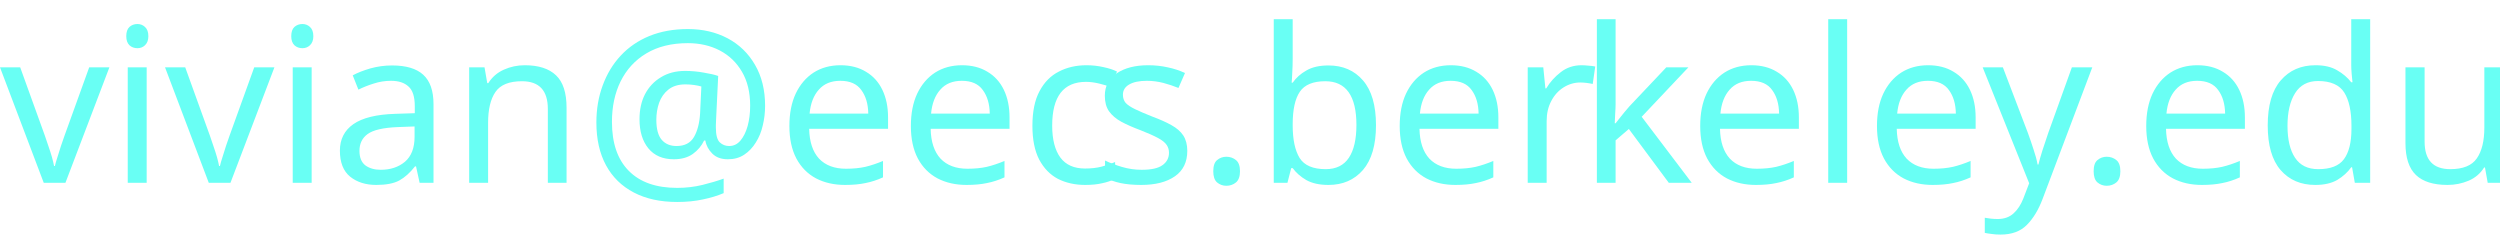
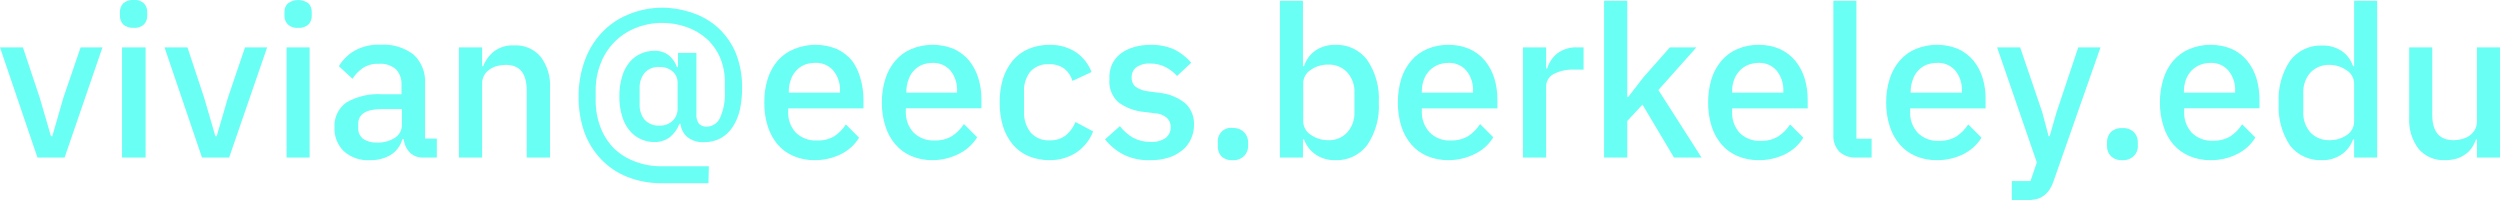
- <svg xmlns="http://www.w3.org/2000/svg" viewBox="0 0 185.69 17.5">
+ <svg xmlns="http://www.w3.org/2000/svg" viewBox="0 0 188.86 15.1">
  <defs>
-     <style>.cls-1{font-size:16px;fill:#69fff4;font-family:IBMPlexSans, IBM Plex Sans;}.cls-2{letter-spacing:0em;}.cls-3{letter-spacing:-0.02em;}.cls-4{letter-spacing:0em;}.cls-5{letter-spacing:-0.01em;}.cls-6{letter-spacing:-0.06em;}.cls-7{letter-spacing:-0.01em;}</style>
+     <style>.cls-1{fill:#69fff4;}</style>
  </defs>
  <g id="Layer_2" data-name="Layer 2">
    <g id="Layer_1-2" data-name="Layer 1">
-       <text class="cls-1" transform="translate(0 13.58)">vivian@eec<tspan class="cls-2" x="81.25" y="0">s</tspan>
-         <tspan x="88.96" y="0">.ber</tspan>
-         <tspan class="cls-3" x="117.25" y="0">k</tspan>
-         <tspan class="cls-4" x="125.41" y="0">el</tspan>
-         <tspan class="cls-5" x="138.54" y="0">e</tspan>
-         <tspan class="cls-6" x="147.25" y="0">y</tspan>
-         <tspan class="cls-7" x="154.35" y="0">.</tspan>
-         <tspan class="cls-4" x="158.54" y="0">edu</tspan>
-       </text>
+       <path class="cls-1" d="M2.83,11.9,0,3.58H1.73L3,7.38l.85,2.91h.1l.84-2.91,1.3-3.8H7.74L4.88,11.9Z" />
+       <path class="cls-1" d="M10.1,2.1a1.08,1.08,0,0,1-.8-.26.92.92,0,0,1-.24-.66V.91A.92.92,0,0,1,9.3.26,1.08,1.08,0,0,1,10.1,0a1,1,0,0,1,.78.26.92.92,0,0,1,.24.65v.27a.92.92,0,0,1-.24.66A1,1,0,0,1,10.1,2.1ZM9.22,3.58H11V11.9H9.22Z" />
+       <path class="cls-1" d="M15.26,11.9,12.43,3.58h1.73l1.26,3.8.85,2.91h.1l.85-2.91,1.29-3.8h1.67L17.31,11.9Z" />
+       <path class="cls-1" d="M22.53,2.1a1,1,0,0,1-.79-.26.89.89,0,0,1-.25-.66V.91a.88.88,0,0,1,.25-.65,1.32,1.32,0,0,1,1.57,0,.92.92,0,0,1,.24.65v.27a.92.92,0,0,1-.24.66A1,1,0,0,1,22.53,2.1Zm-.88,1.48h1.74V11.9H21.65Z" />
+       <path class="cls-1" d="M32,11.9a1.36,1.36,0,0,1-1.05-.39,1.69,1.69,0,0,1-.45-1H30.4a2.06,2.06,0,0,1-.88,1.19,2.93,2.93,0,0,1-1.55.4,2.73,2.73,0,0,1-2-.68,2.36,2.36,0,0,1-.7-1.8,2.14,2.14,0,0,1,.9-1.88,4.74,4.74,0,0,1,2.65-.62h1.51v-.7a1.6,1.6,0,0,0-.42-1.19,1.77,1.77,0,0,0-1.3-.41,2,2,0,0,0-1.2.32,2.74,2.74,0,0,0-.78.81L25.6,5a3.33,3.33,0,0,1,1.17-1.16,3.68,3.68,0,0,1,2-.46,3.69,3.69,0,0,1,2.48.75,2.75,2.75,0,0,1,.86,2.16v4.18H33V11.9Zm-3.52-1.13a2.34,2.34,0,0,0,1.35-.36,1.12,1.12,0,0,0,.53-1V8.24H28.86c-1.2,0-1.8.37-1.8,1.12v.29a1,1,0,0,0,.37.84A1.75,1.75,0,0,0,28.46,10.77Z" />
+       <path class="cls-1" d="M34.67,11.9V3.58h1.75V5h.08a2.7,2.7,0,0,1,.82-1.12,2.32,2.32,0,0,1,1.51-.45,2.45,2.45,0,0,1,2,.84,3.57,3.57,0,0,1,.72,2.39V11.9H39.79V6.85c0-1.3-.52-1.95-1.57-1.95a3,3,0,0,0-.66.08,1.82,1.82,0,0,0-.58.27,1.27,1.27,0,0,0-.41.45,1.29,1.29,0,0,0-.15.64V11.9Z" />
+       <path class="cls-1" d="M53.52,13.84H50a6.87,6.87,0,0,1-2.59-.47,5.52,5.52,0,0,1-2-1.34A5.83,5.83,0,0,1,44.15,10a7.89,7.89,0,0,1-.44-2.68,7.8,7.8,0,0,1,.45-2.7,6.09,6.09,0,0,1,1.27-2.12,5.67,5.67,0,0,1,2-1.39A6.72,6.72,0,0,1,50.05.58,7.2,7.2,0,0,1,52.38,1a5.29,5.29,0,0,1,1.91,1.14A5.47,5.47,0,0,1,55.58,4a6.86,6.86,0,0,1,.48,2.68,7.53,7.53,0,0,1-.17,1.62,4,4,0,0,1-.54,1.29,2.7,2.7,0,0,1-.9.85,2.62,2.62,0,0,1-1.27.3,1.86,1.86,0,0,1-1.26-.39,1.51,1.51,0,0,1-.51-1h-.08a2.44,2.44,0,0,1-.71,1,1.9,1.9,0,0,1-1.21.38,2.38,2.38,0,0,1-1-.22,2.25,2.25,0,0,1-.84-.64A2.93,2.93,0,0,1,47,8.79a4.87,4.87,0,0,1-.21-1.51A4.87,4.87,0,0,1,47,5.77a2.93,2.93,0,0,1,.56-1.07,2.25,2.25,0,0,1,.84-.64,2.38,2.38,0,0,1,1-.22,1.7,1.7,0,0,1,1.15.36,2,2,0,0,1,.59.87h.08V4h1.39V8.62a1.07,1.07,0,0,0,.2.74.81.81,0,0,0,.6.21,1.13,1.13,0,0,0,1-.7,4.44,4.44,0,0,0,.35-2V6.26a4.7,4.7,0,0,0-.35-1.88,4.19,4.19,0,0,0-1-1.43,4.54,4.54,0,0,0-1.52-.9A5.43,5.43,0,0,0,50,1.73,5.3,5.3,0,0,0,48,2.12a4.67,4.67,0,0,0-2.63,2.69,5.4,5.4,0,0,0-.37,2v.8a5.61,5.61,0,0,0,.36,2,4.7,4.7,0,0,0,1,1.58,4.6,4.6,0,0,0,1.58,1,5.4,5.4,0,0,0,2.06.37h3.55Zm-3.7-4.35a1.38,1.38,0,0,0,1-.37,1.27,1.27,0,0,0,.37-.94V6.26a1.11,1.11,0,0,0-.37-.86,1.45,1.45,0,0,0-1-.34,1.39,1.39,0,0,0-1.12.44,1.72,1.72,0,0,0-.38,1.16V7.89a1.74,1.74,0,0,0,.38,1.16A1.42,1.42,0,0,0,49.82,9.49Z" />
+       <path class="cls-1" d="M61.55,12.1a4,4,0,0,1-1.6-.31,3.26,3.26,0,0,1-1.2-.87A4,4,0,0,1,58,9.54a5.59,5.59,0,0,1-.26-1.8A5.67,5.67,0,0,1,58,5.94a4,4,0,0,1,.76-1.37A3.26,3.26,0,0,1,60,3.7a4.25,4.25,0,0,1,3.21,0,3.31,3.31,0,0,1,1.16.89A4,4,0,0,1,65,5.92a5.61,5.61,0,0,1,.23,1.62v.65H59.54v.27A2.21,2.21,0,0,0,60.1,10a2.11,2.11,0,0,0,1.63.61A2.38,2.38,0,0,0,63,10.31a3,3,0,0,0,.9-.91l1,1a3.34,3.34,0,0,1-1.34,1.23A4.46,4.46,0,0,1,61.55,12.1Zm0-7.35a2.18,2.18,0,0,0-.82.16,1.89,1.89,0,0,0-1,1.14,2.46,2.46,0,0,0-.14.88V7h3.87V6.88a2.3,2.3,0,0,0-.5-1.54A1.69,1.69,0,0,0,61.55,4.75Z" />
+       <path class="cls-1" d="M70.45,12.1a4,4,0,0,1-1.6-.31,3.26,3.26,0,0,1-1.2-.87,3.84,3.84,0,0,1-.76-1.38,5.58,5.58,0,0,1-.27-1.8,5.67,5.67,0,0,1,.27-1.8,3.88,3.88,0,0,1,.76-1.37,3.26,3.26,0,0,1,1.2-.87,4.25,4.25,0,0,1,3.21,0,3.31,3.31,0,0,1,1.16.89,4,4,0,0,1,.69,1.32,5.29,5.29,0,0,1,.23,1.62v.65H68.43v.27A2.21,2.21,0,0,0,69,10a2.1,2.1,0,0,0,1.62.61,2.39,2.39,0,0,0,1.3-.33,3.12,3.12,0,0,0,.9-.91l1,1a3.4,3.4,0,0,1-1.34,1.23A4.46,4.46,0,0,1,70.45,12.1Zm0-7.35a2.23,2.23,0,0,0-.83.16,1.84,1.84,0,0,0-1,1.14,2.46,2.46,0,0,0-.15.88V7H72.3V6.88a2.3,2.3,0,0,0-.49-1.54A1.7,1.7,0,0,0,70.45,4.75Z" />
+       <path class="cls-1" d="M79.29,12.1a4.08,4.08,0,0,1-1.6-.31,3.19,3.19,0,0,1-1.18-.87,4.14,4.14,0,0,1-.74-1.38,5.89,5.89,0,0,1-.25-1.8,6,6,0,0,1,.25-1.8,4.19,4.19,0,0,1,.74-1.37,3.19,3.19,0,0,1,1.18-.87,3.9,3.9,0,0,1,1.6-.31,3.5,3.5,0,0,1,2,.56,3.19,3.19,0,0,1,1.17,1.49l-1.44.67a1.85,1.85,0,0,0-.61-.92,1.87,1.87,0,0,0-1.17-.34,1.75,1.75,0,0,0-1.44.6A2.34,2.34,0,0,0,77.36,7V8.49A2.36,2.36,0,0,0,77.85,10a1.75,1.75,0,0,0,1.44.6,1.88,1.88,0,0,0,1.23-.38,2.62,2.62,0,0,0,.73-1l1.33.71a3.42,3.42,0,0,1-1.25,1.58A3.67,3.67,0,0,1,79.29,12.1Z" />
+       <path class="cls-1" d="M86.88,12.1a4.21,4.21,0,0,1-2-.42,4.4,4.4,0,0,1-1.4-1.15l1.12-1a3.56,3.56,0,0,0,1,.88,2.74,2.74,0,0,0,1.32.31,1.81,1.81,0,0,0,1.14-.3,1,1,0,0,0,.38-.82.93.93,0,0,0-.27-.68,1.43,1.43,0,0,0-.92-.36l-.77-.1a3.83,3.83,0,0,1-2-.74A2.09,2.09,0,0,1,83.81,6,2.51,2.51,0,0,1,84,4.87a2.33,2.33,0,0,1,.63-.8,3,3,0,0,1,1-.5,4.17,4.17,0,0,1,1.26-.18,4.23,4.23,0,0,1,1.83.35,4.25,4.25,0,0,1,1.27,1l-1.07,1a3.15,3.15,0,0,0-.84-.66A2.46,2.46,0,0,0,86.9,4.8a1.67,1.67,0,0,0-1.07.29.92.92,0,0,0-.34.75.87.87,0,0,0,.3.72,2.12,2.12,0,0,0,1,.35l.77.1a3.68,3.68,0,0,1,2,.81,2.11,2.11,0,0,1,.64,1.6,2.47,2.47,0,0,1-.24,1.1,2.25,2.25,0,0,1-.66.84,3.11,3.11,0,0,1-1,.54A4.46,4.46,0,0,1,86.88,12.1Z" />
+       <path class="cls-1" d="M93.12,12.1a1.13,1.13,0,0,1-.88-.32A1.08,1.08,0,0,1,92,11v-.24a1,1,0,0,1,1.17-1.09A1.14,1.14,0,0,1,94,10a1.12,1.12,0,0,1,.29.78V11a1.08,1.08,0,0,1-.29.77A1.14,1.14,0,0,1,93.12,12.1Z" />
+       <path class="cls-1" d="M96.69.06h1.74V5h.08A2.27,2.27,0,0,1,99.4,3.8a2.57,2.57,0,0,1,1.45-.41,2.86,2.86,0,0,1,2.44,1.15,5.18,5.18,0,0,1,.87,3.2,5.19,5.19,0,0,1-.87,3.21,2.88,2.88,0,0,1-2.44,1.15,2.5,2.5,0,0,1-1.45-.42,2.33,2.33,0,0,1-.89-1.15h-.08V11.9H96.69Zm3.63,10.53a1.87,1.87,0,0,0,1.45-.58,2.16,2.16,0,0,0,.55-1.55V7a2.14,2.14,0,0,0-.55-1.54,1.87,1.87,0,0,0-1.45-.58A2.24,2.24,0,0,0,99,5.29a1.19,1.19,0,0,0-.55,1V9.17a1.21,1.21,0,0,0,.55,1A2.24,2.24,0,0,0,100.32,10.59Z" />
+       <path class="cls-1" d="M109.42,12.1a4.08,4.08,0,0,1-1.6-.31,3.26,3.26,0,0,1-1.2-.87,4,4,0,0,1-.76-1.38,5.88,5.88,0,0,1-.26-1.8,6,6,0,0,1,.26-1.8,4,4,0,0,1,.76-1.37,3.26,3.26,0,0,1,1.2-.87,3.9,3.9,0,0,1,1.6-.31,3.85,3.85,0,0,1,1.61.32,3.22,3.22,0,0,1,1.16.89,4,4,0,0,1,.7,1.32,5.61,5.61,0,0,1,.23,1.62v.65h-5.71v.27A2.21,2.21,0,0,0,108,10a2.08,2.08,0,0,0,1.62.61,2.44,2.44,0,0,0,1.3-.33,3,3,0,0,0,.89-.91l1,1a3.27,3.27,0,0,1-1.34,1.23A4.46,4.46,0,0,1,109.42,12.1Zm0-7.35a2.18,2.18,0,0,0-.82.16,2,2,0,0,0-.64.45,2,2,0,0,0-.41.69,2.71,2.71,0,0,0-.14.88V7h3.87V6.88a2.3,2.3,0,0,0-.5-1.54A1.69,1.69,0,0,0,109.42,4.75Z" />
+       <path class="cls-1" d="M115.05,11.9V3.58h1.75v1.6h.08a2.3,2.3,0,0,1,.73-1.12,2.35,2.35,0,0,1,1.56-.48h.46V5.26h-.69a3.13,3.13,0,0,0-1.59.34,1.07,1.07,0,0,0-.55,1V11.9Z" />
+       <path class="cls-1" d="M121.18.06h1.75V7.33H123l1.15-1.49,2-2.26h2L125.28,6.8l3.26,5.1h-2.08l-2.38-4-1.15,1.24V11.9h-1.75Z" />
+       <path class="cls-1" d="M132.86,12.1a4.08,4.08,0,0,1-1.6-.31,3.26,3.26,0,0,1-1.2-.87,4,4,0,0,1-.76-1.38,5.88,5.88,0,0,1-.26-1.8,6,6,0,0,1,.26-1.8,4,4,0,0,1,.76-1.37,3.26,3.26,0,0,1,1.2-.87,3.9,3.9,0,0,1,1.6-.31,3.85,3.85,0,0,1,1.61.32,3.31,3.31,0,0,1,1.16.89,4,4,0,0,1,.7,1.32,5.61,5.61,0,0,1,.23,1.62v.65h-5.71v.27a2.25,2.25,0,0,0,.56,1.57,2.11,2.11,0,0,0,1.63.61,2.38,2.38,0,0,0,1.29-.33,3,3,0,0,0,.9-.91l1,1a3.27,3.27,0,0,1-1.34,1.23A4.46,4.46,0,0,1,132.86,12.1Zm0-7.35a2.18,2.18,0,0,0-.82.16,1.85,1.85,0,0,0-.64.45,2,2,0,0,0-.41.69,2.46,2.46,0,0,0-.14.88V7h3.87V6.88a2.3,2.3,0,0,0-.5-1.54A1.69,1.69,0,0,0,132.86,4.75Z" />
+       <path class="cls-1" d="M140.27,11.9a1.77,1.77,0,0,1-1.33-.45,1.74,1.74,0,0,1-.44-1.27V.06h1.74V10.48h1.15V11.9Z" />
+       <path class="cls-1" d="M146.32,12.1a4,4,0,0,1-1.6-.31,3.26,3.26,0,0,1-1.2-.87,3.84,3.84,0,0,1-.76-1.38,5.58,5.58,0,0,1-.27-1.8,5.67,5.67,0,0,1,.27-1.8,3.88,3.88,0,0,1,.76-1.37,3.26,3.26,0,0,1,1.2-.87,4.25,4.25,0,0,1,3.21,0,3.31,3.31,0,0,1,1.16.89,3.78,3.78,0,0,1,.69,1.32A5.29,5.29,0,0,1,150,7.54v.65H144.3v.27a2.21,2.21,0,0,0,.57,1.57,2.1,2.1,0,0,0,1.62.61,2.39,2.39,0,0,0,1.3-.33,3.12,3.12,0,0,0,.9-.91l1,1a3.4,3.4,0,0,1-1.34,1.23A4.46,4.46,0,0,1,146.32,12.1Zm0-7.35a2.27,2.27,0,0,0-.83.16,1.84,1.84,0,0,0-1,1.14,2.46,2.46,0,0,0-.15.88V7h3.87V6.88a2.3,2.3,0,0,0-.49-1.54A1.7,1.7,0,0,0,146.32,4.75Z" />
+       <path class="cls-1" d="M157,3.58h1.68l-3.51,10a3.14,3.14,0,0,1-.32.71,1.71,1.71,0,0,1-.44.48,1.52,1.52,0,0,1-.6.28,4,4,0,0,1-.83.08h-1V13.68h1.41l.48-1.41-3-8.69h1.74l1.67,4.9.48,1.81h.08l.52-1.81Z" />
+       <path class="cls-1" d="M160.33,12.1a1.16,1.16,0,0,1-.88-.32,1.07,1.07,0,0,1-.28-.77v-.24a1.12,1.12,0,0,1,.28-.78,1.15,1.15,0,0,1,.88-.31,1.12,1.12,0,0,1,.88.31,1.08,1.08,0,0,1,.29.78V11a1,1,0,0,1-.29.77A1.13,1.13,0,0,1,160.33,12.1Z" />
+       <path class="cls-1" d="M167,12.1a4,4,0,0,1-1.6-.31,3.38,3.38,0,0,1-1.21-.87,3.83,3.83,0,0,1-.75-1.38,5.58,5.58,0,0,1-.27-1.8,5.67,5.67,0,0,1,.27-1.8,3.87,3.87,0,0,1,.75-1.37,3.38,3.38,0,0,1,1.21-.87,4.22,4.22,0,0,1,3.2,0,3.22,3.22,0,0,1,1.16.89,4,4,0,0,1,.7,1.32,5.61,5.61,0,0,1,.23,1.62v.65H165v.27a2.21,2.21,0,0,0,.57,1.57,2.1,2.1,0,0,0,1.62.61,2.44,2.44,0,0,0,1.3-.33,3,3,0,0,0,.89-.91l1,1A3.37,3.37,0,0,1,169,11.64,4.41,4.41,0,0,1,167,12.1Zm0-7.35a2.23,2.23,0,0,0-.83.16,2,2,0,0,0-.64.45,2,2,0,0,0-.41.69,2.71,2.71,0,0,0-.14.88V7h3.87V6.88a2.25,2.25,0,0,0-.5-1.54A1.68,1.68,0,0,0,167,4.75Z" />
+       <path class="cls-1" d="M177.84,10.53h-.08a2.33,2.33,0,0,1-.89,1.15,2.5,2.5,0,0,1-1.45.42A2.92,2.92,0,0,1,173,11a5.26,5.26,0,0,1-.86-3.21,5.25,5.25,0,0,1,.86-3.2,2.89,2.89,0,0,1,2.45-1.15,2.57,2.57,0,0,1,1.45.41A2.27,2.27,0,0,1,177.76,5h.08V.06h1.74V11.9h-1.74Zm-1.89.06a2.24,2.24,0,0,0,1.34-.39,1.21,1.21,0,0,0,.55-1V6.32a1.19,1.19,0,0,0-.55-1A2.24,2.24,0,0,0,176,4.9a1.91,1.91,0,0,0-1.46.58A2.18,2.18,0,0,0,174,7V8.46a2.2,2.2,0,0,0,.54,1.55A1.91,1.91,0,0,0,176,10.59Z" />
+       <path class="cls-1" d="M187.12,10.53h-.07a2.93,2.93,0,0,1-.29.59,1.86,1.86,0,0,1-.47.5,2.12,2.12,0,0,1-.67.35,3,3,0,0,1-.9.13,2.49,2.49,0,0,1-2-.84A3.58,3.58,0,0,1,182,8.88V3.58h1.74V8.66c0,1.29.54,1.93,1.6,1.93a2.39,2.39,0,0,0,.66-.09,1.64,1.64,0,0,0,.57-.26,1.44,1.44,0,0,0,.4-.45,1.29,1.29,0,0,0,.15-.64V3.58h1.74V11.9h-1.74Z" />
    </g>
  </g>
</svg>
